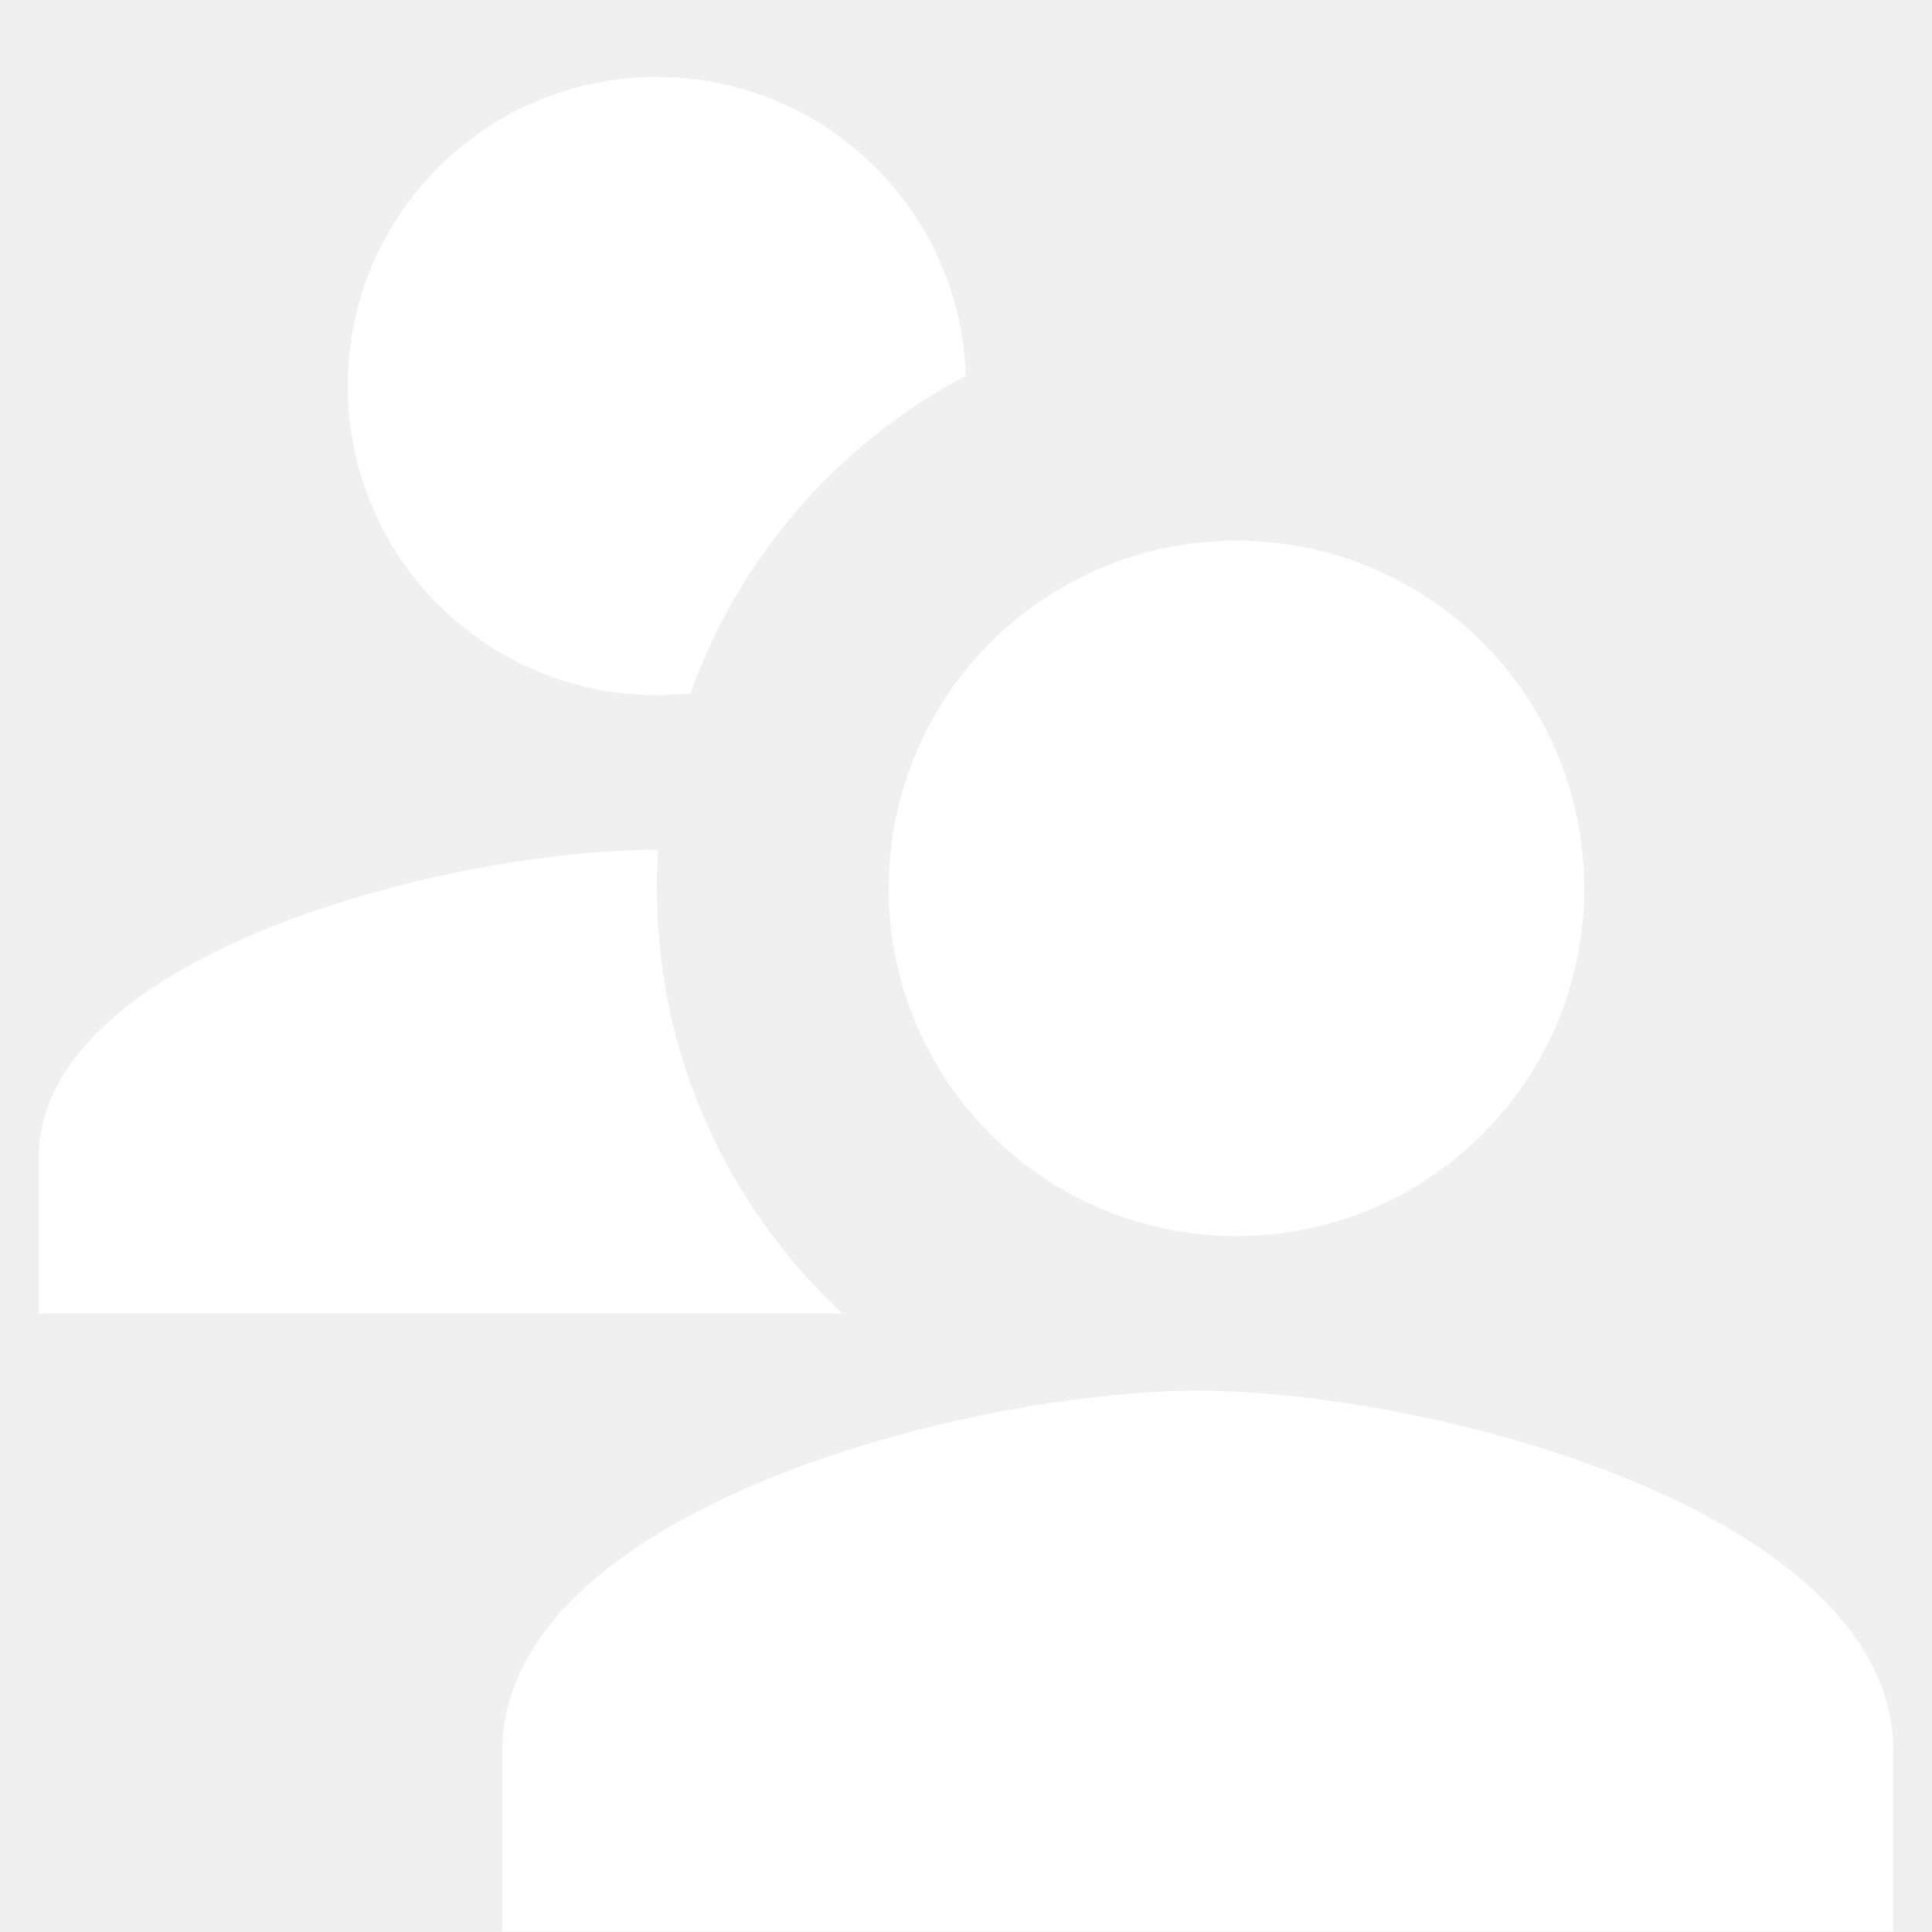
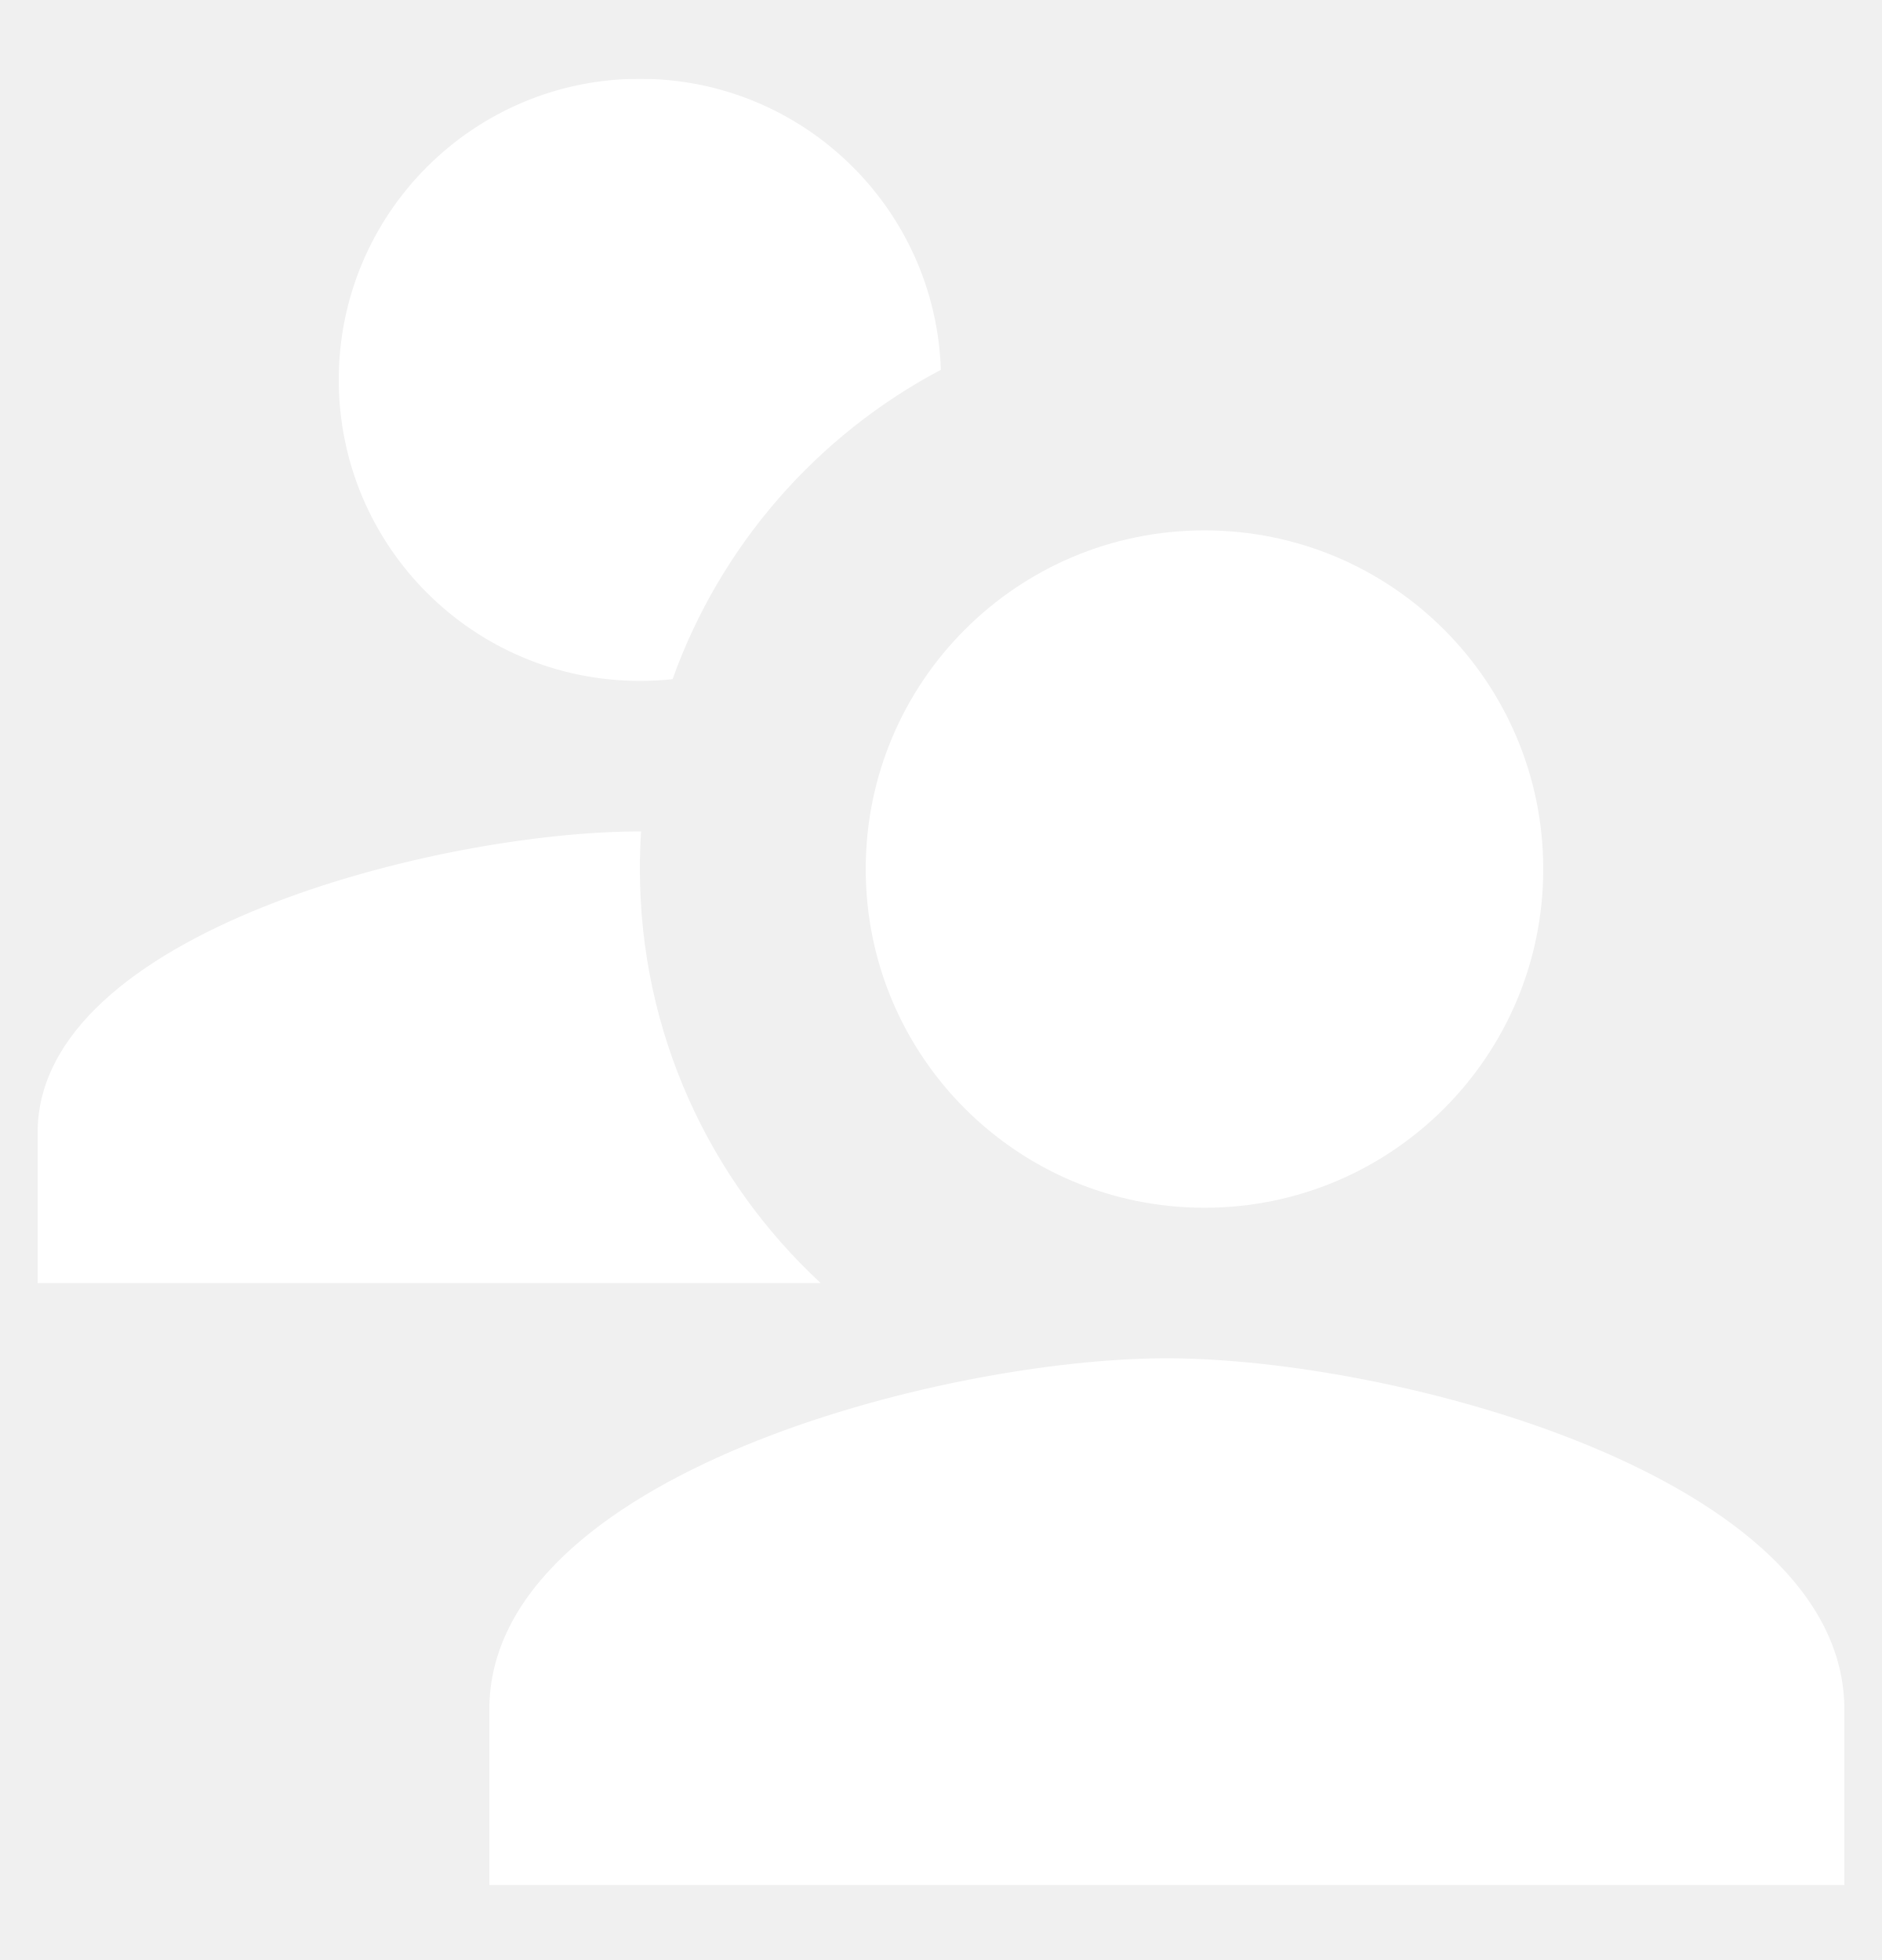
- <svg xmlns="http://www.w3.org/2000/svg" width="24" height="24" viewBox="0 0 24 24" fill="none">
+ <svg xmlns="http://www.w3.org/2000/svg" width="24" height="25" viewBox="0 0 24 25" fill="none">
  <g clip-path="url(#clip0_49_709)">
-     <mask id="mask0_49_709" style="mask-type:luminance" maskUnits="userSpaceOnUse" x="0" y="0" width="24" height="24">
-       <path d="M23.52 0.956H0.48V23.996H23.52V0.956Z" fill="white" />
+     <mask id="mask0_49_709" style="mask-type:luminance" maskUnits="userSpaceOnUse" x="0" y="1" width="24" height="24">
+       <path d="M23.52 1.005H0.48V24.045H23.52V1.005Z" fill="white" />
    </mask>
    <g mask="url(#mask0_49_709)">
-       <path fill-rule="evenodd" clip-rule="evenodd" d="M8.577 8.613C9.186 6.91 10.417 5.503 11.998 4.667C11.93 2.605 10.238 0.956 8.16 0.956C6.038 0.956 4.32 2.674 4.32 4.796C4.32 6.917 6.038 8.636 8.16 8.636C8.301 8.636 8.44 8.628 8.577 8.613ZM8.16 11.036C8.16 10.874 8.165 10.714 8.175 10.556H8.16C5.597 10.556 0.48 11.842 0.48 14.396V16.316H10.465C9.047 15.001 8.16 13.122 8.16 11.036ZM15.36 15.355C17.747 15.355 19.68 13.422 19.68 11.036C19.68 8.649 17.747 6.716 15.36 6.716C12.973 6.716 11.04 8.649 11.04 11.036C11.04 13.422 12.973 15.355 15.36 15.355ZM14.88 17.276C11.996 17.276 6.24 18.776 6.24 21.756V23.995H23.52V21.756C23.52 18.776 17.763 17.276 14.88 17.276Z" fill="white" />
+       <path fill-rule="evenodd" clip-rule="evenodd" d="M8.577 8.663C9.186 6.96 10.417 5.553 11.998 4.717C11.93 2.655 10.238 1.005 8.16 1.005C6.038 1.005 4.32 2.724 4.32 4.845C4.32 6.967 6.038 8.685 8.16 8.685C8.301 8.685 8.44 8.678 8.577 8.663ZM8.16 11.085C8.16 10.924 8.165 10.764 8.175 10.605H8.16C5.597 10.605 0.48 11.892 0.48 14.445V16.365H10.465C9.047 15.05 8.16 13.171 8.16 11.085ZM15.36 15.405C17.747 15.405 19.68 13.472 19.68 11.085C19.68 8.699 17.747 6.765 15.36 6.765C12.973 6.765 11.04 8.699 11.04 11.085C11.04 13.472 12.973 15.405 15.36 15.405ZM14.88 17.325C11.996 17.325 6.24 18.826 6.24 21.805V24.045H23.52V21.805C23.52 18.826 17.763 17.325 14.88 17.325Z" fill="white" />
    </g>
  </g>
  <defs>
    <clipPath id="clip0_49_709">
-       <rect width="24" height="24" fill="white" transform="translate(0 0.000488281)" />
+       <rect width="24" height="24" fill="white" transform="translate(0 0.050293)" />
    </clipPath>
  </defs>
</svg>
